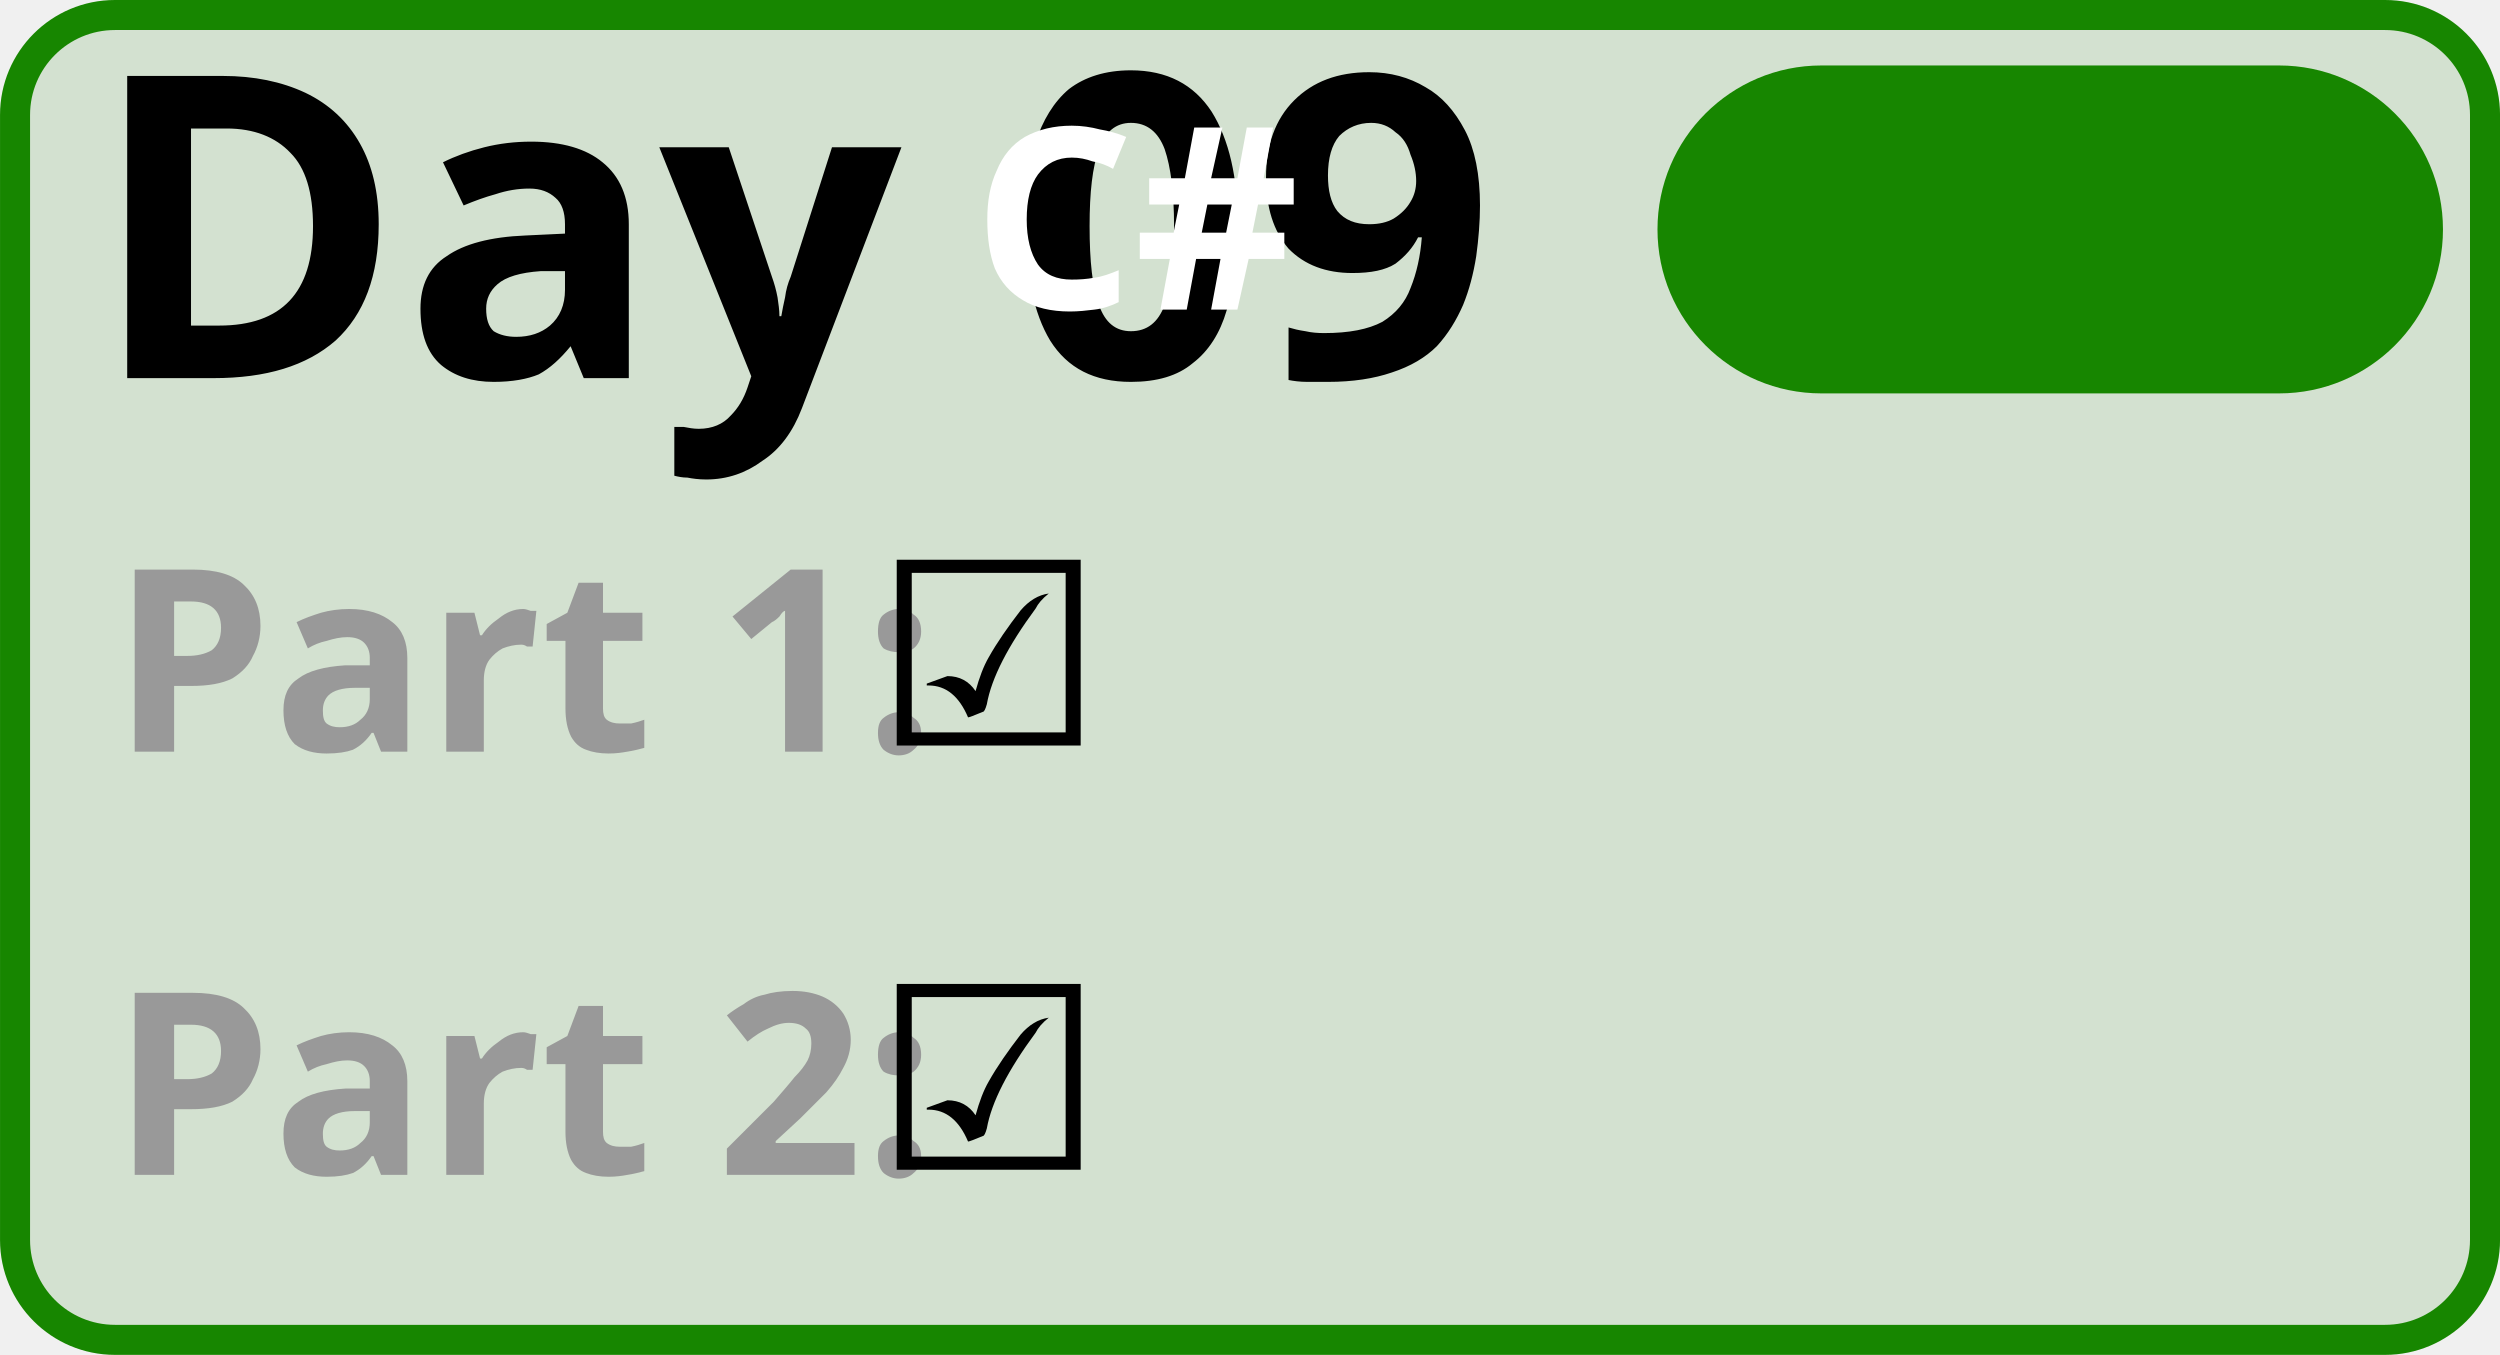
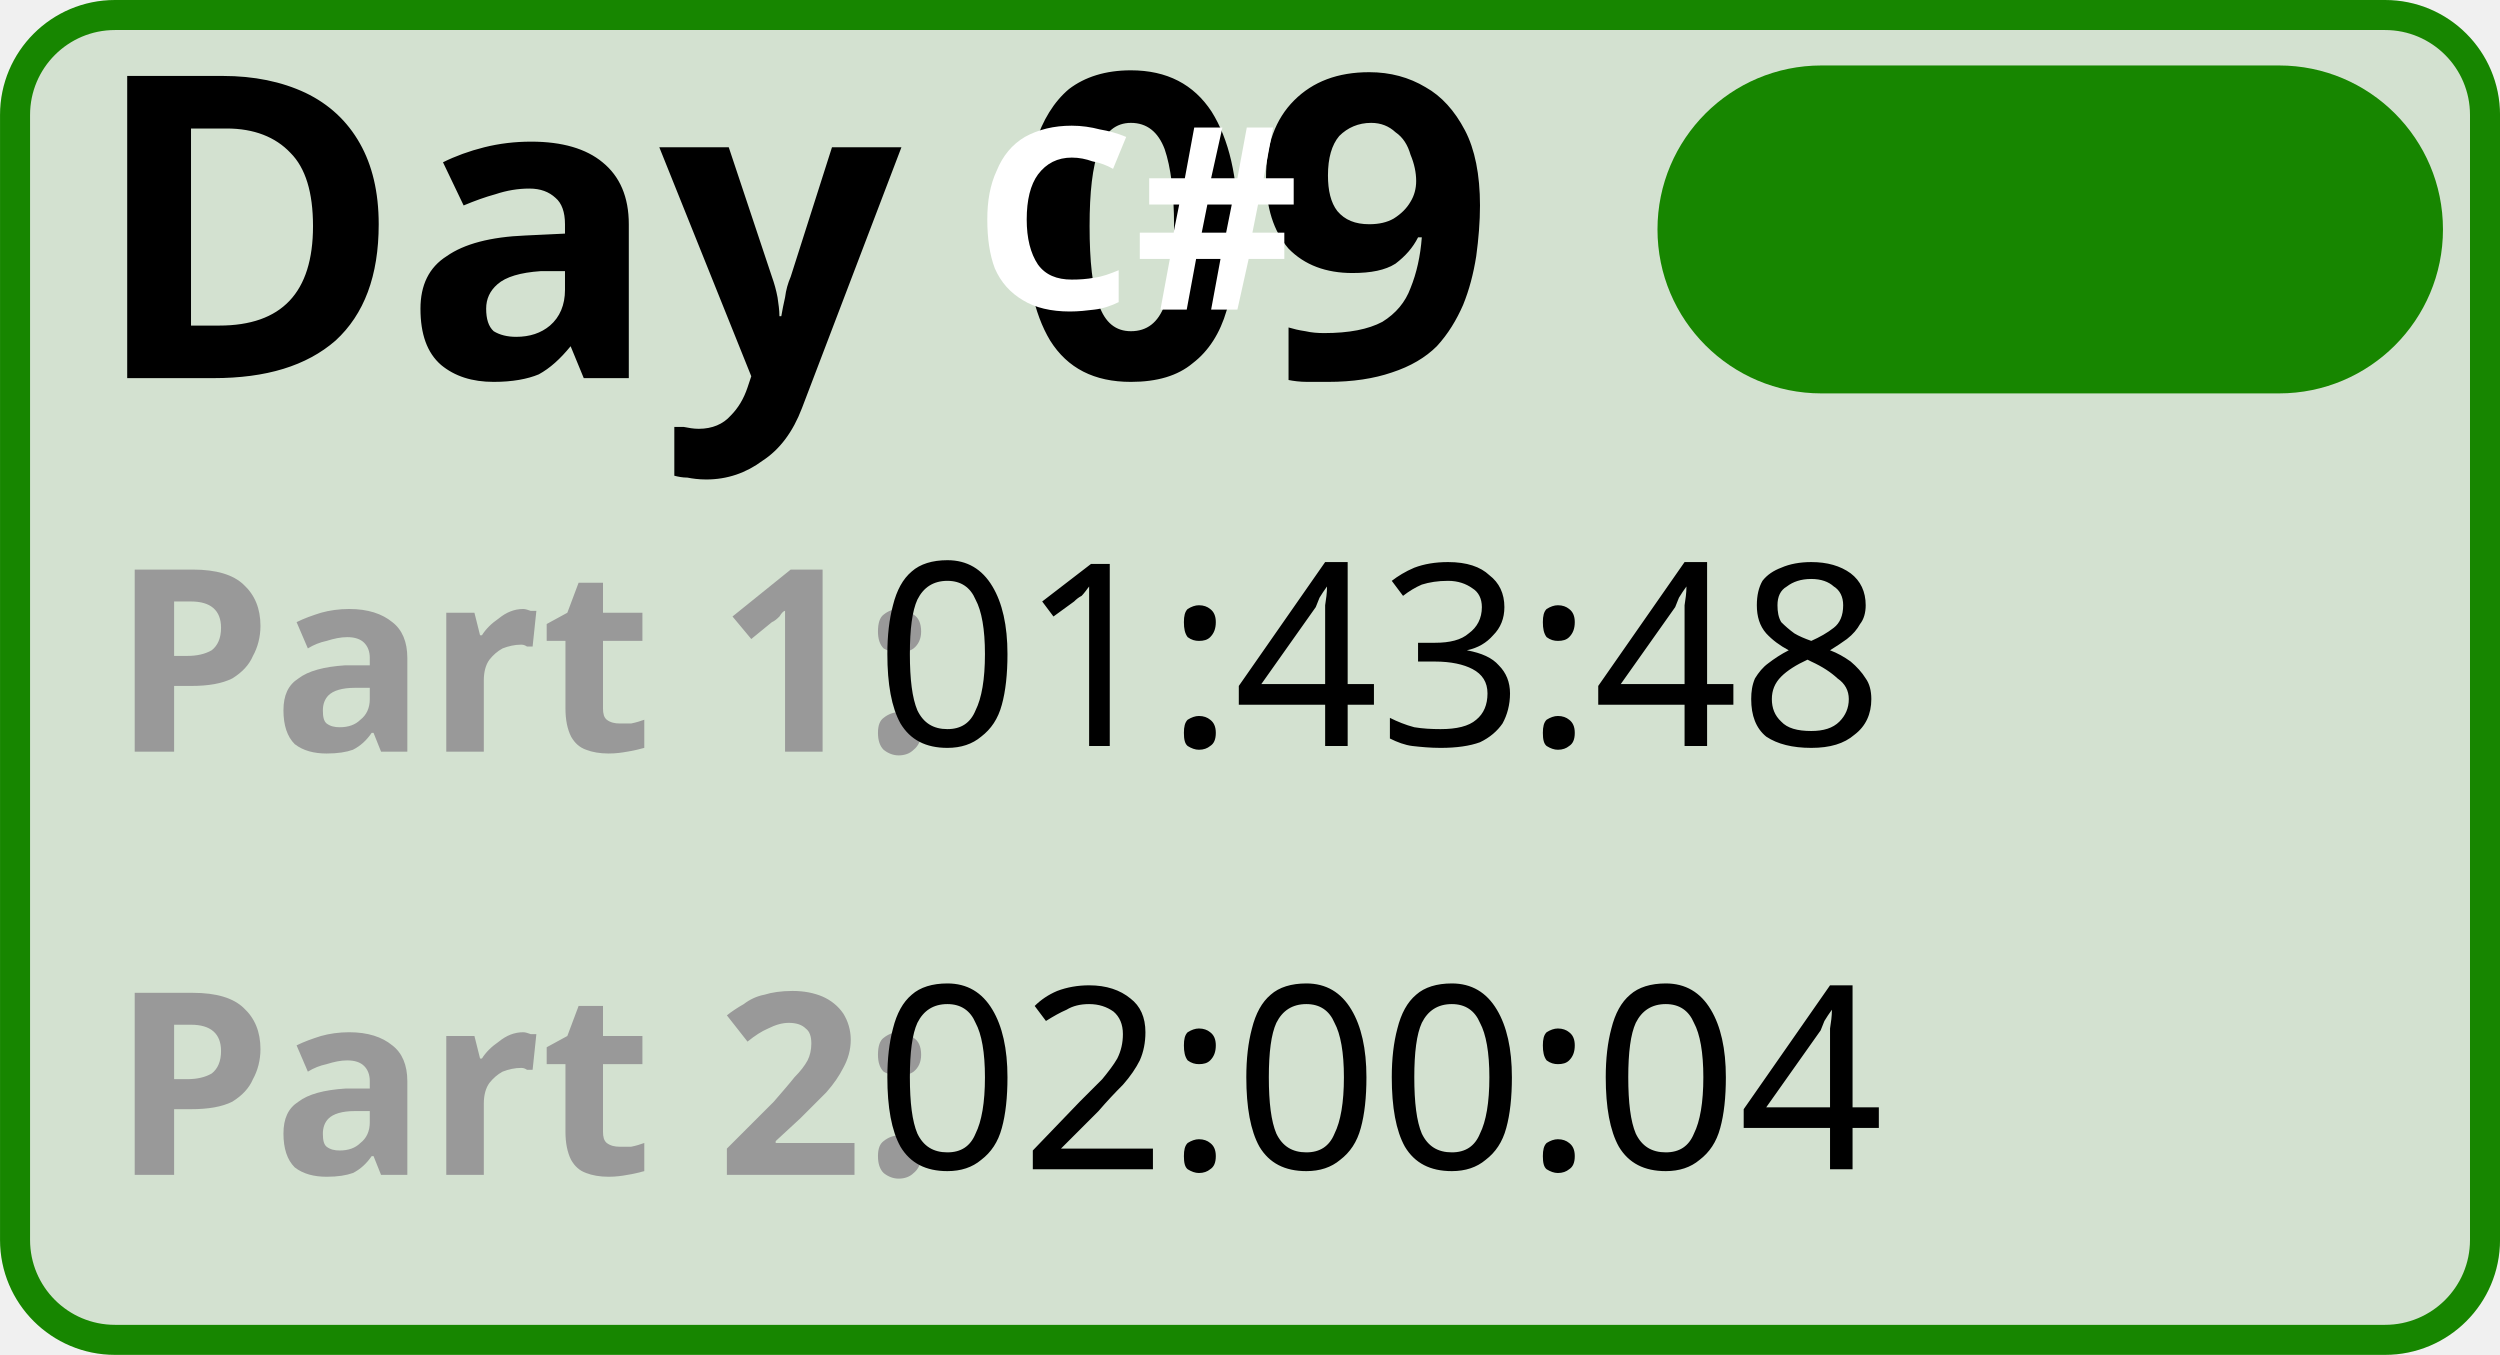
<svg xmlns="http://www.w3.org/2000/svg" width="20.812mm" height="11.279mm" viewBox="0 0 20.812 11.279" version="1.1" id="calendar-tile">
  <g id="root" transform="translate(-43.78876,-16.52401)">
    <rect style="opacity:1;fill:#178600;fill-opacity:0.133;stroke:#178600;stroke-width:0.25;stroke-linecap:round;stroke-linejoin:round;stroke-miterlimit:4;stroke-dasharray:none;stroke-opacity:1" id="rect4533" width="20.562" height="11.029" x="43.914" y="16.649" ry="0.832" />
    <rect style="opacity:1;fill:#178600;fill-opacity:1;stroke:none;stroke-width:0.041;stroke-linecap:round;stroke-linejoin:round;stroke-miterlimit:4;stroke-dasharray:none;stroke-opacity:1" id="rect4533-9" width="6.539" height="2.73" x="57.587" y="17.069" ry="1.365" />
    <text xml:space="preserve" style="font-style:normal;font-variant:normal;font-weight:normal;font-stretch:normal;font-size:3.528px;line-height:1.25;font-family:Calibri;-inkscape-font-specification:Calibri;letter-spacing:0px;word-spacing:0px;fill:#000000;fill-opacity:1;stroke:none;stroke-width:0.265" x="44.534" y="19.674" id="text4554">
      <tspan id="tspan4552" x="44.534" y="19.674" style="font-style:normal;font-variant:normal;font-weight:bold;font-stretch:normal;font-family:Calibri;-inkscape-font-specification:'Calibri Bold';stroke-width:0.265">Day 09</tspan>
    </text>
    <text xml:space="preserve" style="font-style:normal;font-variant:normal;font-weight:bold;font-stretch:normal;font-size:2.117px;line-height:1;font-family:Calibri;-inkscape-font-specification:'Calibri Bold';fill:#999999;fill-opacity:1;stroke-width:0.265" x="44.723" y="22.779" id="text4558">
      <tspan id="tspan4556" x="44.723" y="22.779">Part 1:</tspan>
      <tspan x="44.723" y="26.307" id="tspan4560">Part 2:</tspan>
    </text>
    <text xml:space="preserve" style="font-style:normal;font-variant:normal;font-weight:normal;font-stretch:normal;font-size:3.528px;line-height:1;font-family:Calibri;-inkscape-font-specification:Calibri;letter-spacing:0px;word-spacing:0px;fill:#000000;fill-opacity:1;stroke:none;stroke-width:0.265" x="51.067" y="22.732" id="text4558-1">
-       <tspan id="tspan4556-3" x="51.067" y="22.732" style="font-size:2.117px">☑</tspan>
-       <tspan x="51.067" y="26.26" style="font-size:2.117px;" id="tspan4560-0">☑</tspan>
+       <tspan id="tspan4556-3" x="51.067" y="22.732" style="font-size:2.117px">01:43:48</tspan>
+       <tspan x="51.067" y="26.26" style="font-size:2.117px;" id="tspan4560-0">02:00:04</tspan>
    </text>
    <text xml:space="preserve" x="60.743" y="19.102" id="text4558-1-2">
      <tspan x="60.743" y="19.102" text-anchor="middle" style="font-style:normal;font-variant:normal;font-weight:bold;font-stretch:normal;font-size:2.117px;line-height:1;font-family:Calibri;-inkscape-font-specification:'Calibri Bold';fill:#ffffff;fill-opacity:1;stroke-width:0.265" id="tspan4560-0-5">C#</tspan>
    </text>
  </g>
</svg>
